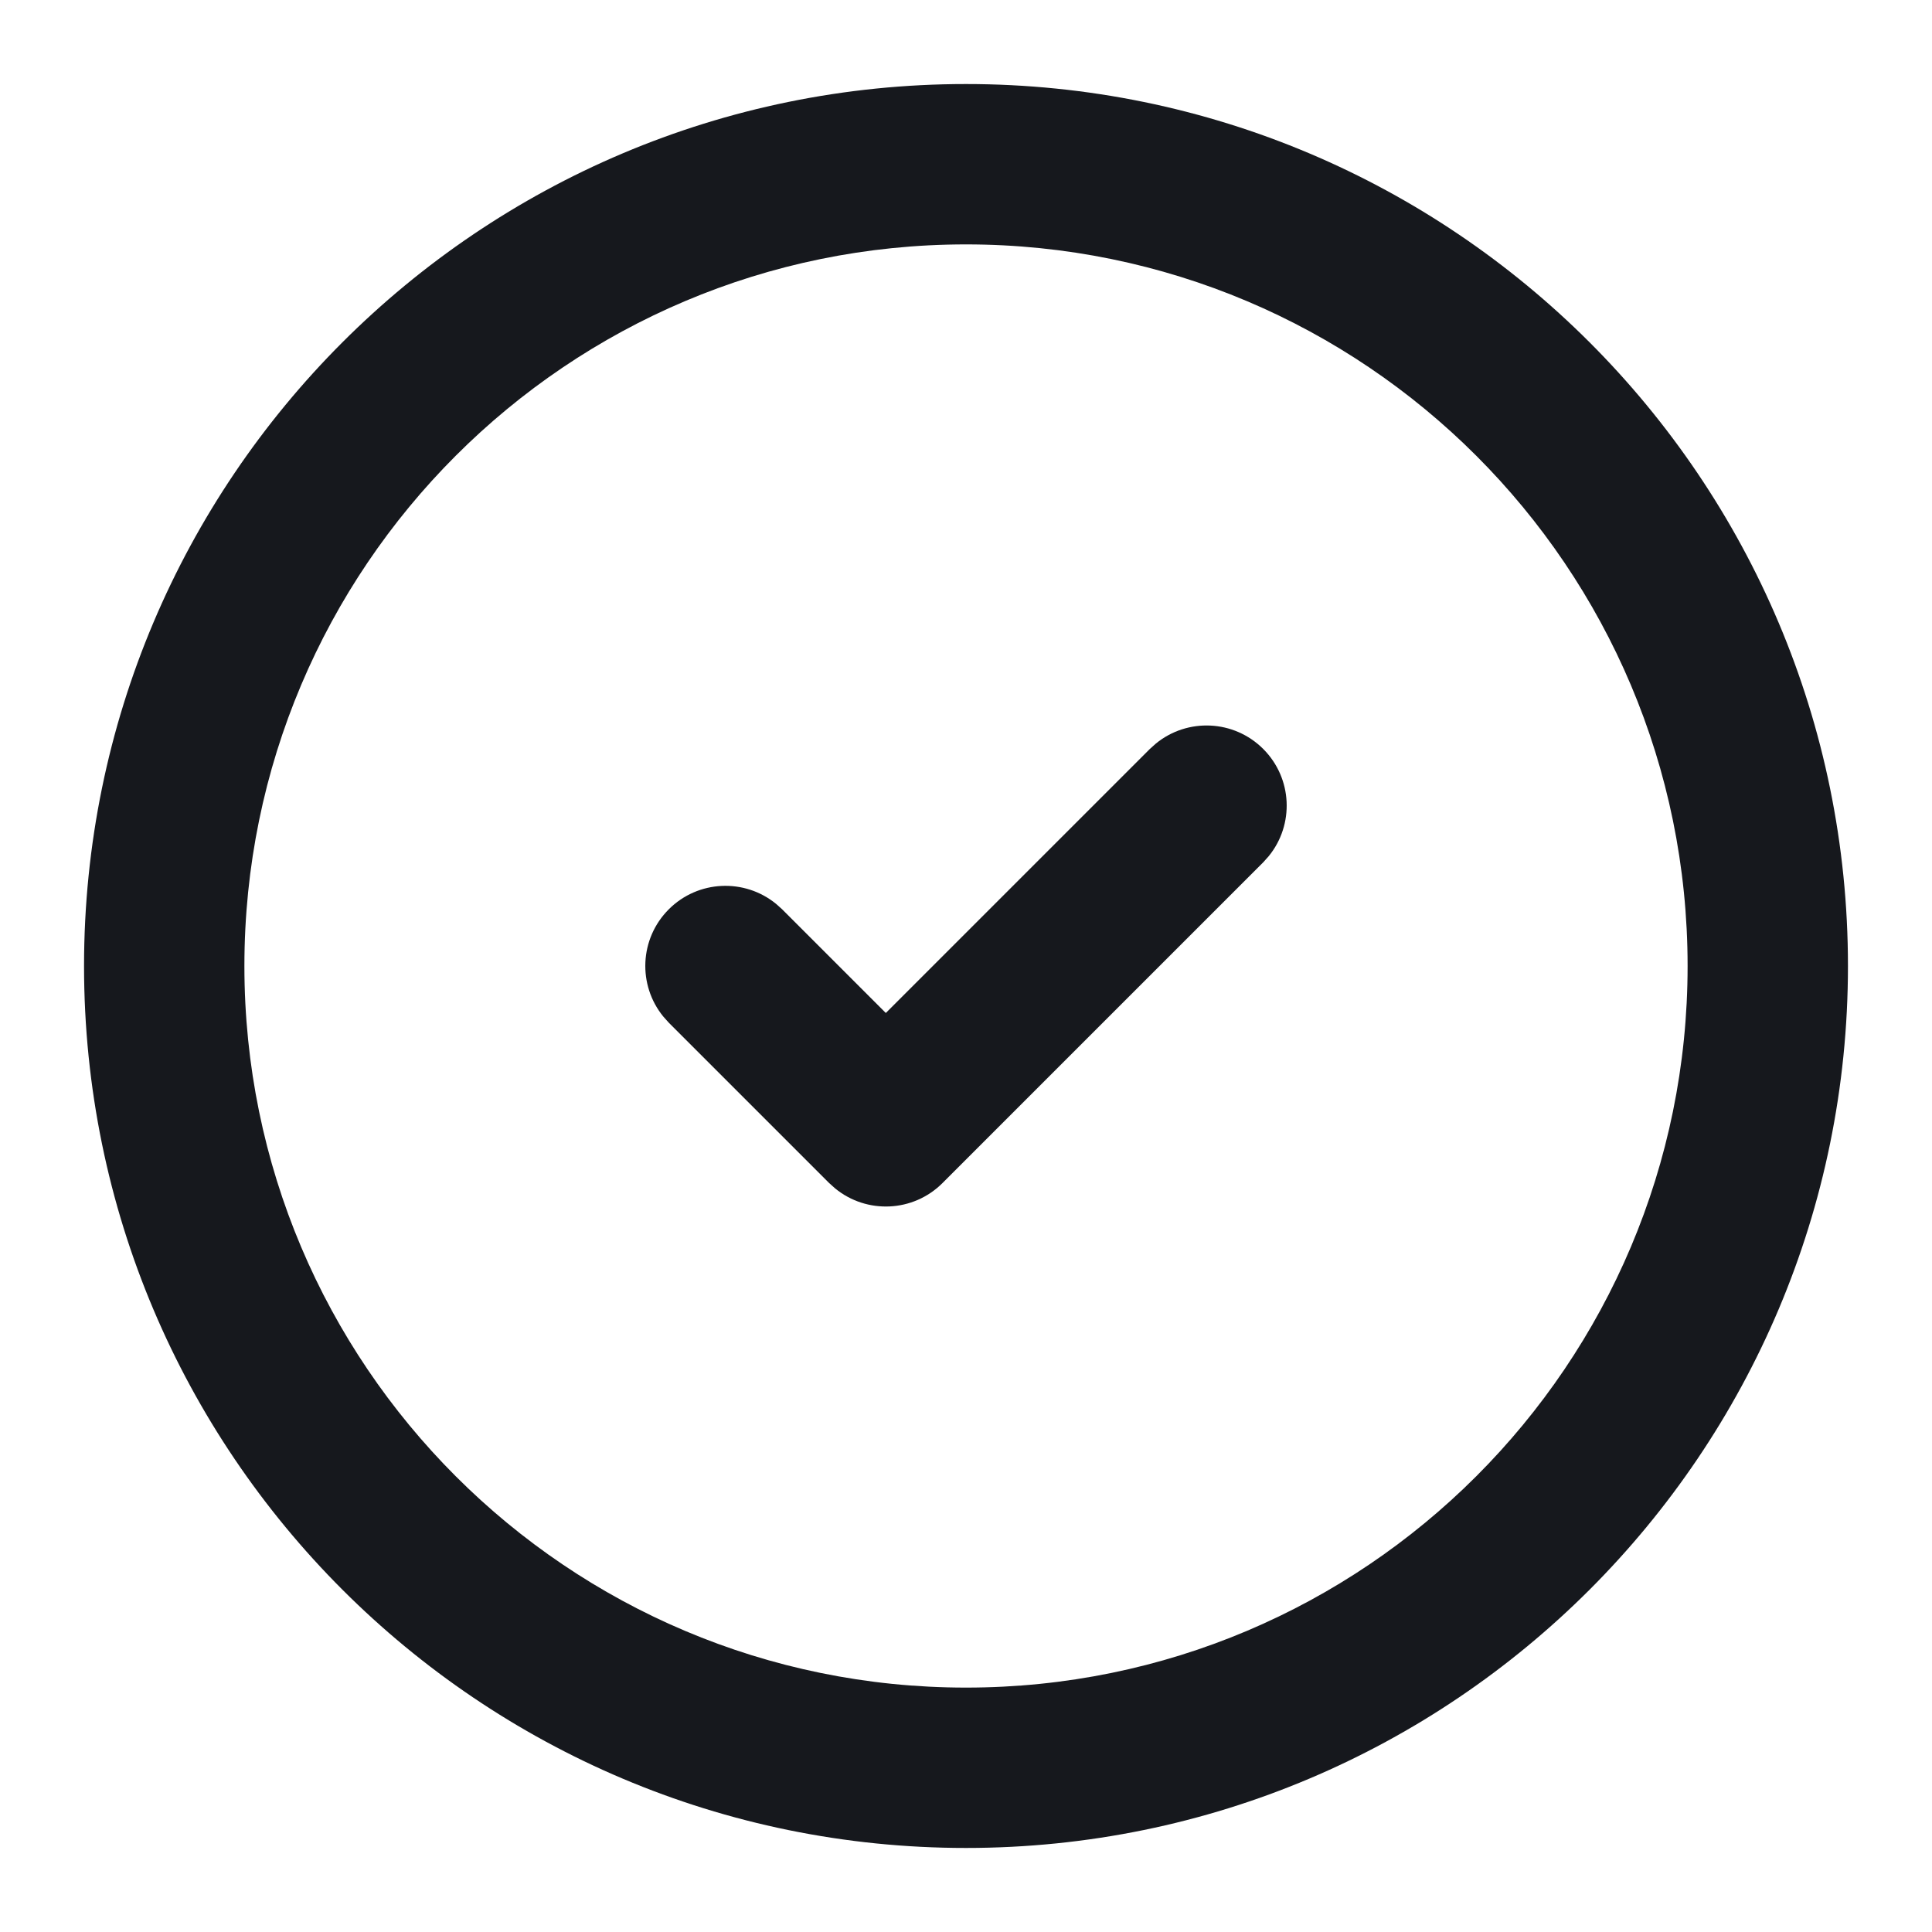
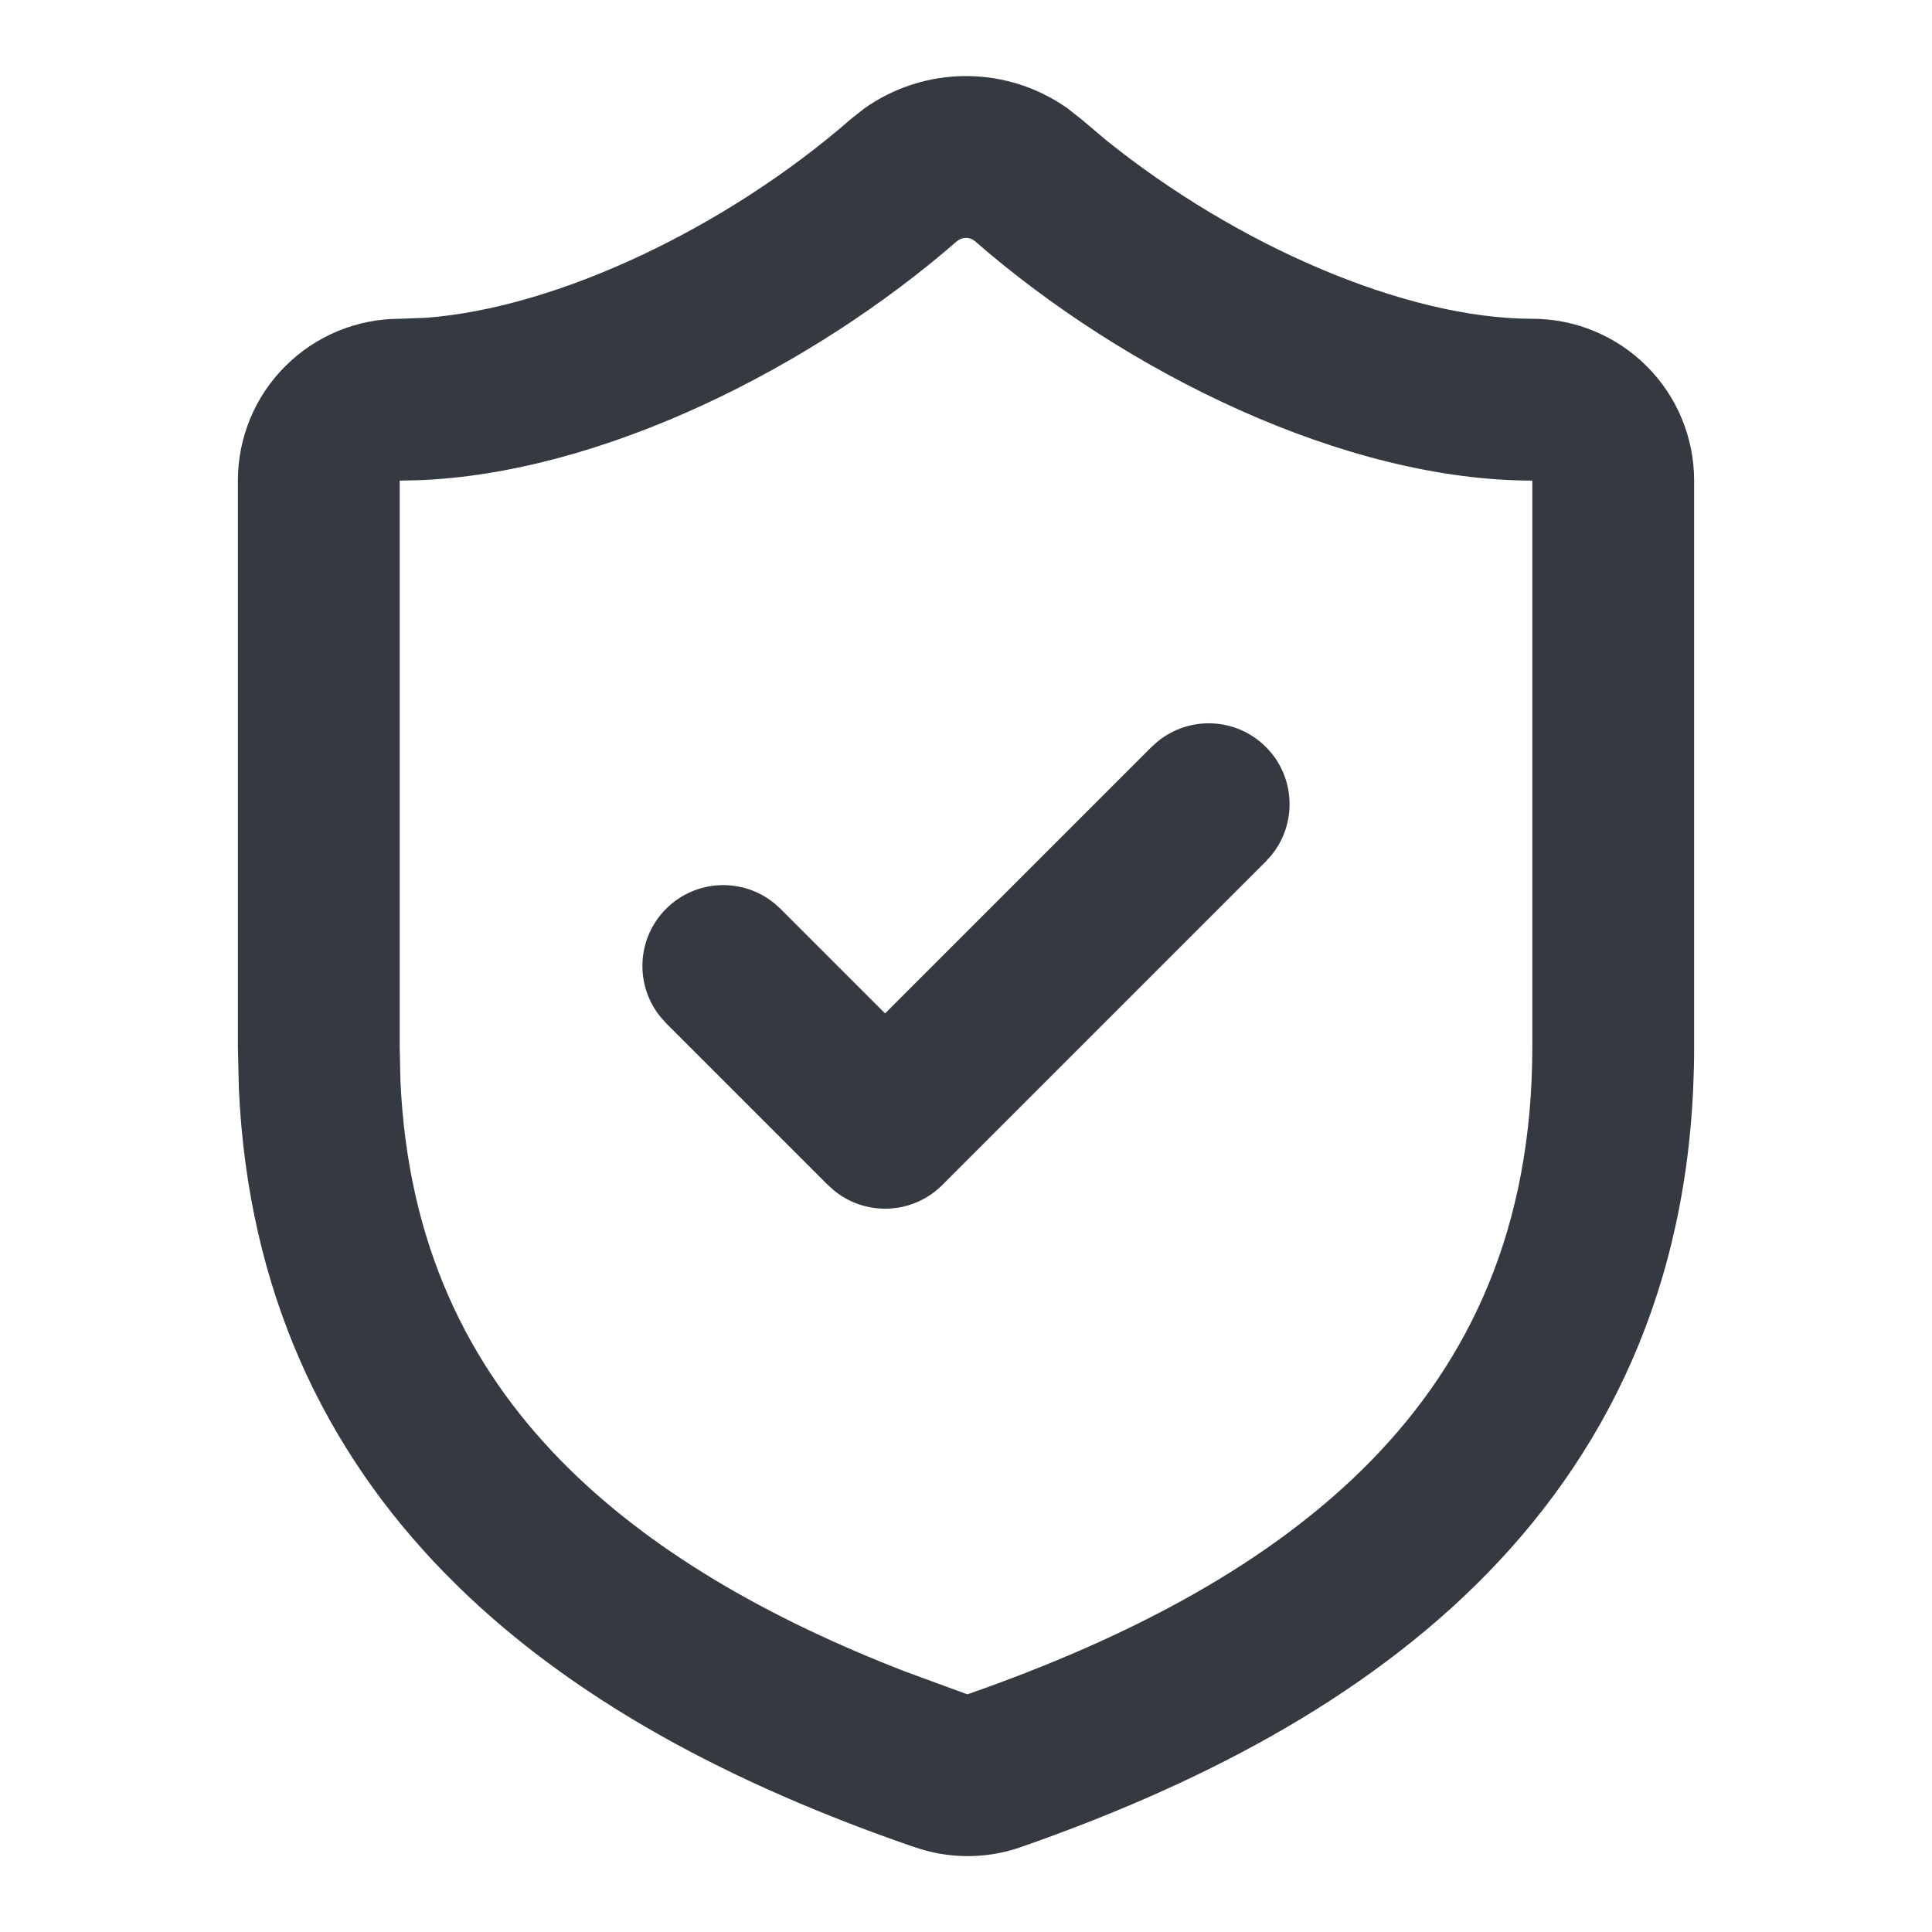
- <svg xmlns="http://www.w3.org/2000/svg" width="20" height="20" viewBox="0 0 20 20">
+ <svg xmlns="http://www.w3.org/2000/svg" width="16" height="16" viewBox="0 0 16 16">
  <g transform="matrix(1 0 0 1 0 0)">
    <g style="">
-       <g transform="matrix(0.83 0 0 0.83 10 10)">
-         <path style="stroke: none; stroke-width: 1; stroke-dasharray: none; stroke-linecap: butt; stroke-dashoffset: 0; stroke-linejoin: miter; stroke-miterlimit: 4; fill: rgb(22,24,29); fill-rule: nonzero; opacity: 1;" transform=" translate(-12, -12)" d="M 21 12 C 21 7.029 16.971 3 12 3 C 7.029 3 3 7.029 3 12 C 3 16.971 7.029 21 12 21 C 16.971 21 21 16.971 21 12 Z M 23 12 C 23 18.075 18.075 23 12 23 C 5.925 23 1 18.075 1 12 C 1 5.925 5.925 1 12 1 C 18.075 1 23 5.925 23 12 Z" stroke-linecap="round" />
+       <g transform="matrix(0.67 0 0 0.67 8 8)">
+         <path style="stroke: none; stroke-width: 1; stroke-dasharray: none; stroke-linecap: butt; stroke-dashoffset: 0; stroke-linejoin: miter; stroke-miterlimit: 4; fill: rgb(53,57,64); fill-rule: nonzero; opacity: 1;" transform=" translate(-12, -12)" d="M 19 6 C 16.68 6 13.971 4.663 12.11 3.04 L 12.11 3.041 C 12.08 3.014 12.04 3 12 3 C 11.96 3 11.92 3.014 11.89 3.041 L 11.889 3.04 C 10.097 4.602 7.489 5.915 5.219 5.996 L 5 6 L 5 13 L 5.009 13.412 C 5.098 15.437 5.846 16.939 6.986 18.106 C 8.074 19.22 9.553 20.064 11.254 20.723 L 11.996 20.995 L 12.019 21.002 C 14.024 20.302 15.773 19.381 17.014 18.108 C 18.229 16.861 19 15.235 19 13 L 19 6 Z M 21 13 C 21 15.764 20.021 17.889 18.446 19.505 C 16.899 21.092 14.82 22.144 12.669 22.894 L 12.661 22.897 C 12.233 23.042 11.769 23.037 11.344 22.884 L 11.344 22.885 C 11.338 22.883 11.332 22.881 11.326 22.878 C 11.325 22.878 11.323 22.878 11.321 22.878 L 11.321 22.877 C 9.172 22.132 7.1 21.085 5.556 19.503 C 4.078 17.99 3.125 16.028 3.012 13.511 L 3 13 L 3 6 C 3 5.469 3.211 4.96 3.586 4.586 C 3.961 4.211 4.47 4 5 4 L 5.321 3.988 C 6.958 3.867 9.054 2.862 10.582 1.527 L 10.591 1.52 L 10.742 1.401 C 11.108 1.141 11.548 1 12 1 C 12.452 1 12.892 1.141 13.258 1.401 L 13.409 1.52 L 13.418 1.527 L 13.732 1.792 C 15.338 3.087 17.428 4 19 4 C 19.53 4 20.039 4.211 20.414 4.586 C 20.789 4.96 21 5.469 21 6 L 21 13 Z" stroke-linecap="round" />
      </g>
-       <g transform="matrix(0.83 0 0 0.83 10 10)">
-         <path style="stroke: none; stroke-width: 1; stroke-dasharray: none; stroke-linecap: butt; stroke-dashoffset: 0; stroke-linejoin: miter; stroke-miterlimit: 4; fill: rgb(22,24,29); fill-rule: nonzero; opacity: 1;" transform=" translate(-12, -12)" d="M 14.369 9.225 C 14.762 8.904 15.341 8.927 15.707 9.293 C 16.073 9.659 16.096 10.238 15.775 10.631 L 15.707 10.707 L 11.707 14.707 C 11.341 15.073 10.762 15.096 10.369 14.775 L 10.293 14.707 L 8.293 12.707 L 8.225 12.631 C 7.904 12.238 7.927 11.659 8.293 11.293 C 8.659 10.927 9.238 10.904 9.631 11.225 L 9.707 11.293 L 11 12.586 L 14.293 9.293 L 14.369 9.225 Z" stroke-linecap="round" />
+       <g transform="matrix(0.67 0 0 0.67 8 8)">
+         <path style="stroke: none; stroke-width: 1; stroke-dasharray: none; stroke-linecap: butt; stroke-dashoffset: 0; stroke-linejoin: miter; stroke-miterlimit: 4; fill: rgb(53,57,64); fill-rule: nonzero; opacity: 1;" transform=" translate(-12, -12)" d="M 14.369 9.225 C 14.762 8.904 15.341 8.927 15.707 9.293 C 16.073 9.659 16.096 10.238 15.775 10.631 L 15.707 10.707 L 11.707 14.707 C 11.341 15.073 10.762 15.096 10.369 14.775 L 10.293 14.707 L 8.293 12.707 L 8.225 12.631 C 7.904 12.238 7.927 11.659 8.293 11.293 C 8.659 10.927 9.238 10.904 9.631 11.225 L 9.707 11.293 L 11 12.586 L 14.293 9.293 L 14.369 9.225 Z" stroke-linecap="round" />
      </g>
    </g>
  </g>
</svg>
